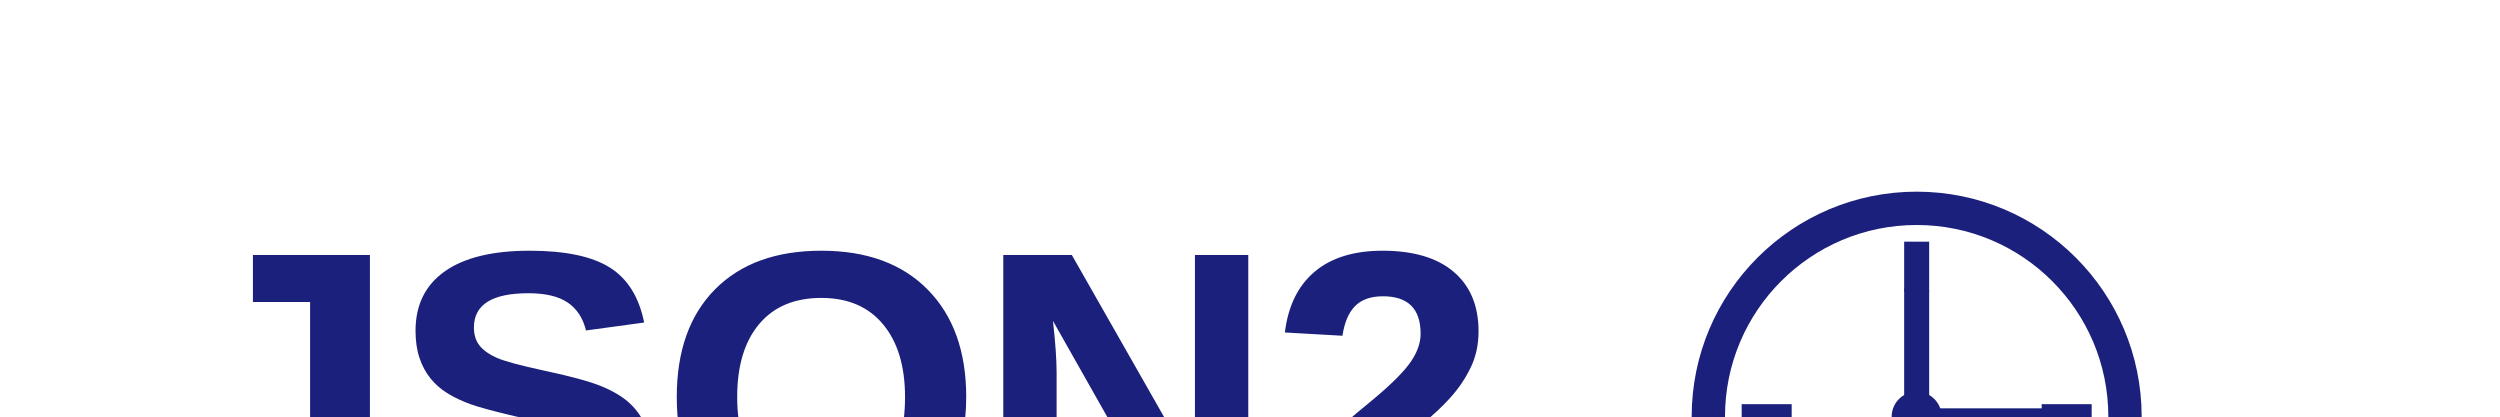
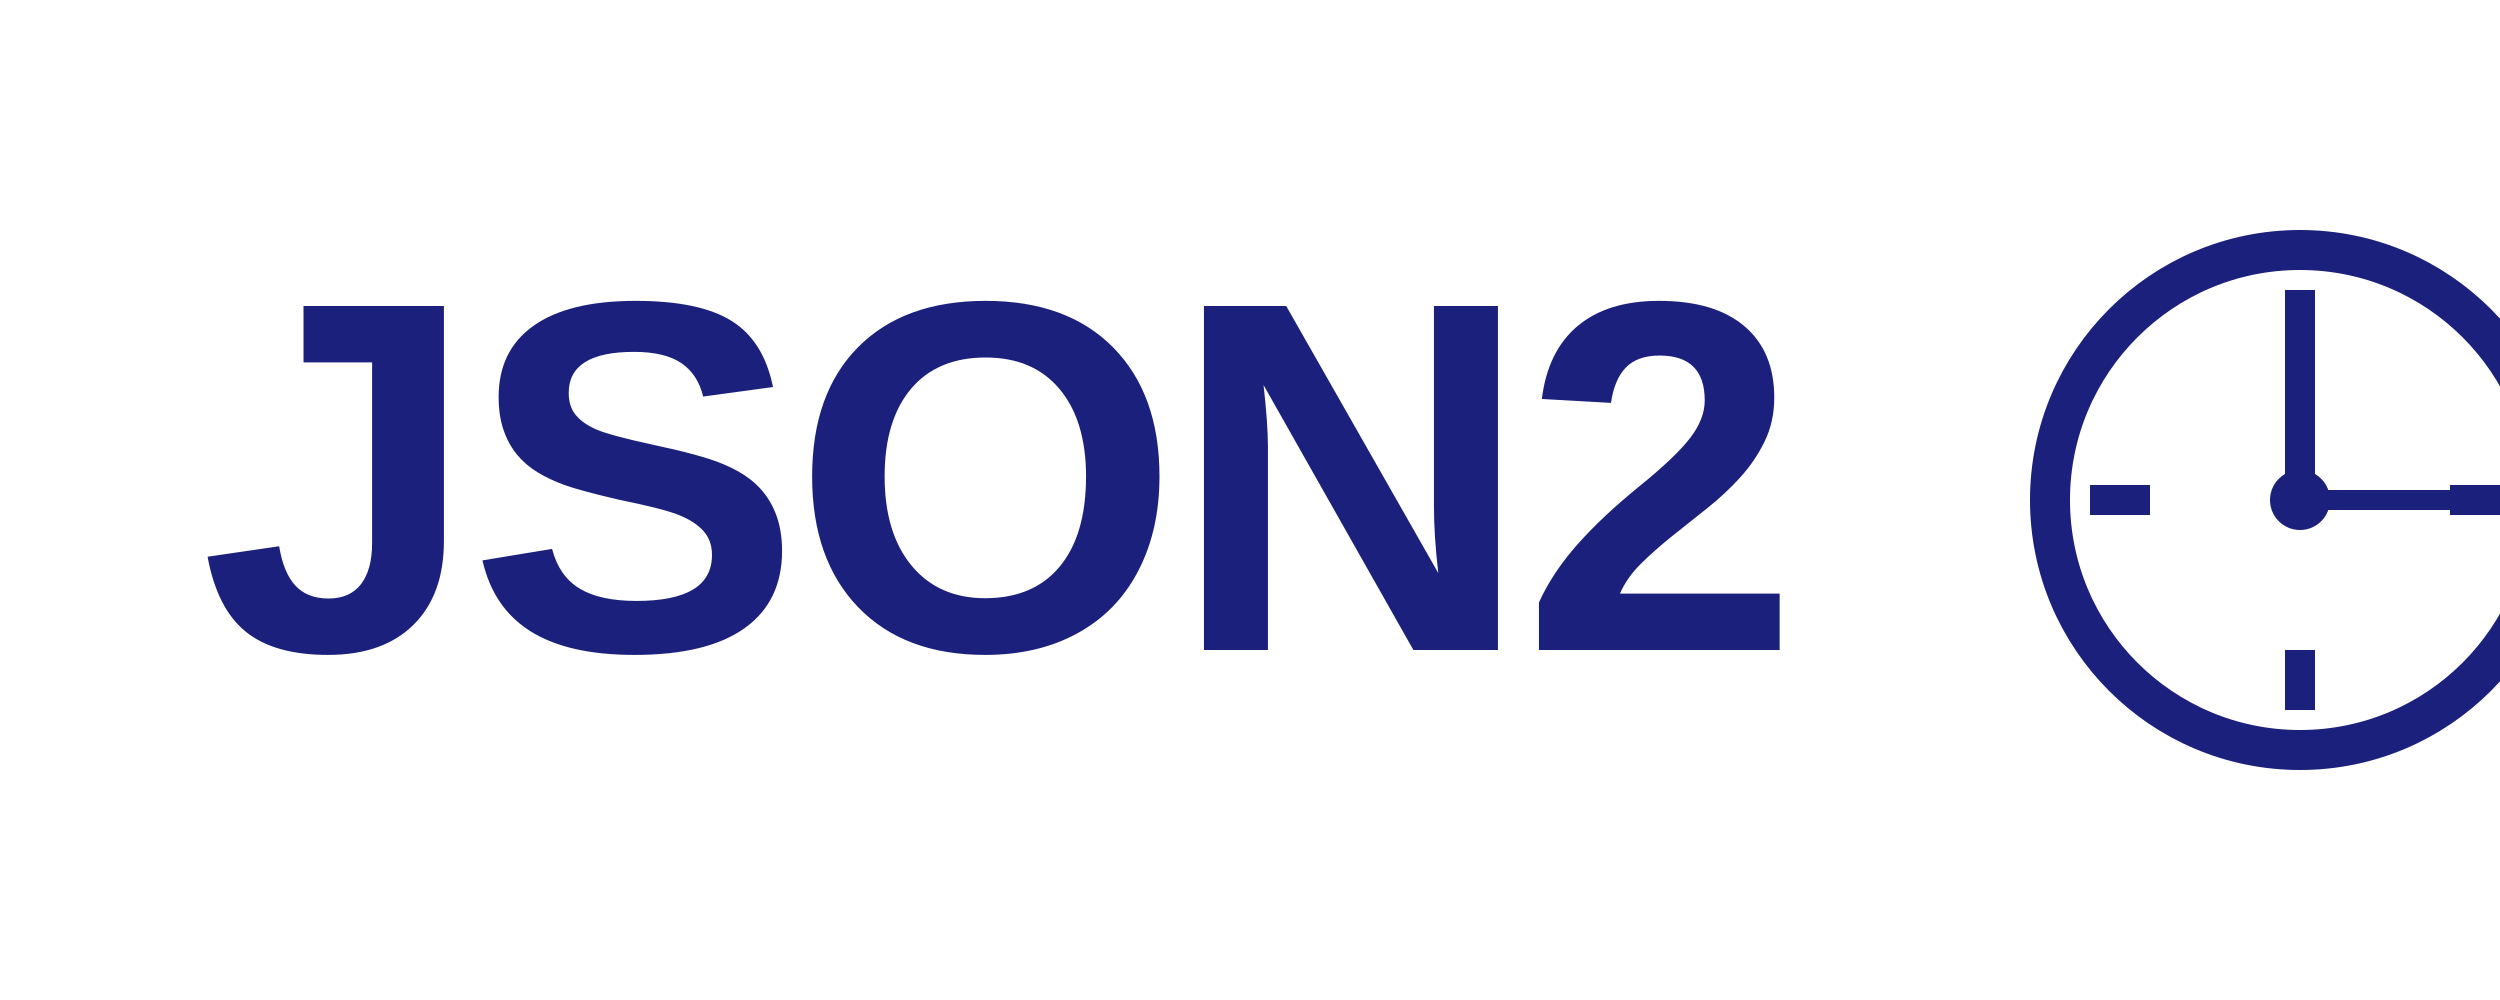
- <svg xmlns="http://www.w3.org/2000/svg" viewBox="0 0 600 100">
+ <svg xmlns="http://www.w3.org/2000/svg" viewBox="0 0 500 200">
  <text x="40" y="130" font-family="Arial, sans-serif" font-weight="900" font-size="100" fill="#1b207c" style="letter-spacing: -2px;">
    JSON2
  </text>
  <circle cx="460" cy="100" r="50" fill="none" stroke="#1b207c" stroke-width="8" />
  <line x1="460" y1="58" x2="460" y2="70" stroke="#1b207c" stroke-width="6" />
  <line x1="460" y1="130" x2="460" y2="142" stroke="#1b207c" stroke-width="6" />
  <line x1="418" y1="100" x2="430" y2="100" stroke="#1b207c" stroke-width="6" />
  <line x1="490" y1="100" x2="502" y2="100" stroke="#1b207c" stroke-width="6" />
  <line x1="460" y1="100" x2="460" y2="70" stroke="#1b207c" stroke-width="6" stroke-linecap="round" />
  <line x1="460" y1="100" x2="490" y2="100" stroke="#1b207c" stroke-width="4" stroke-linecap="round" />
  <circle cx="460" cy="100" r="6" fill="#1b207c" />
</svg>
